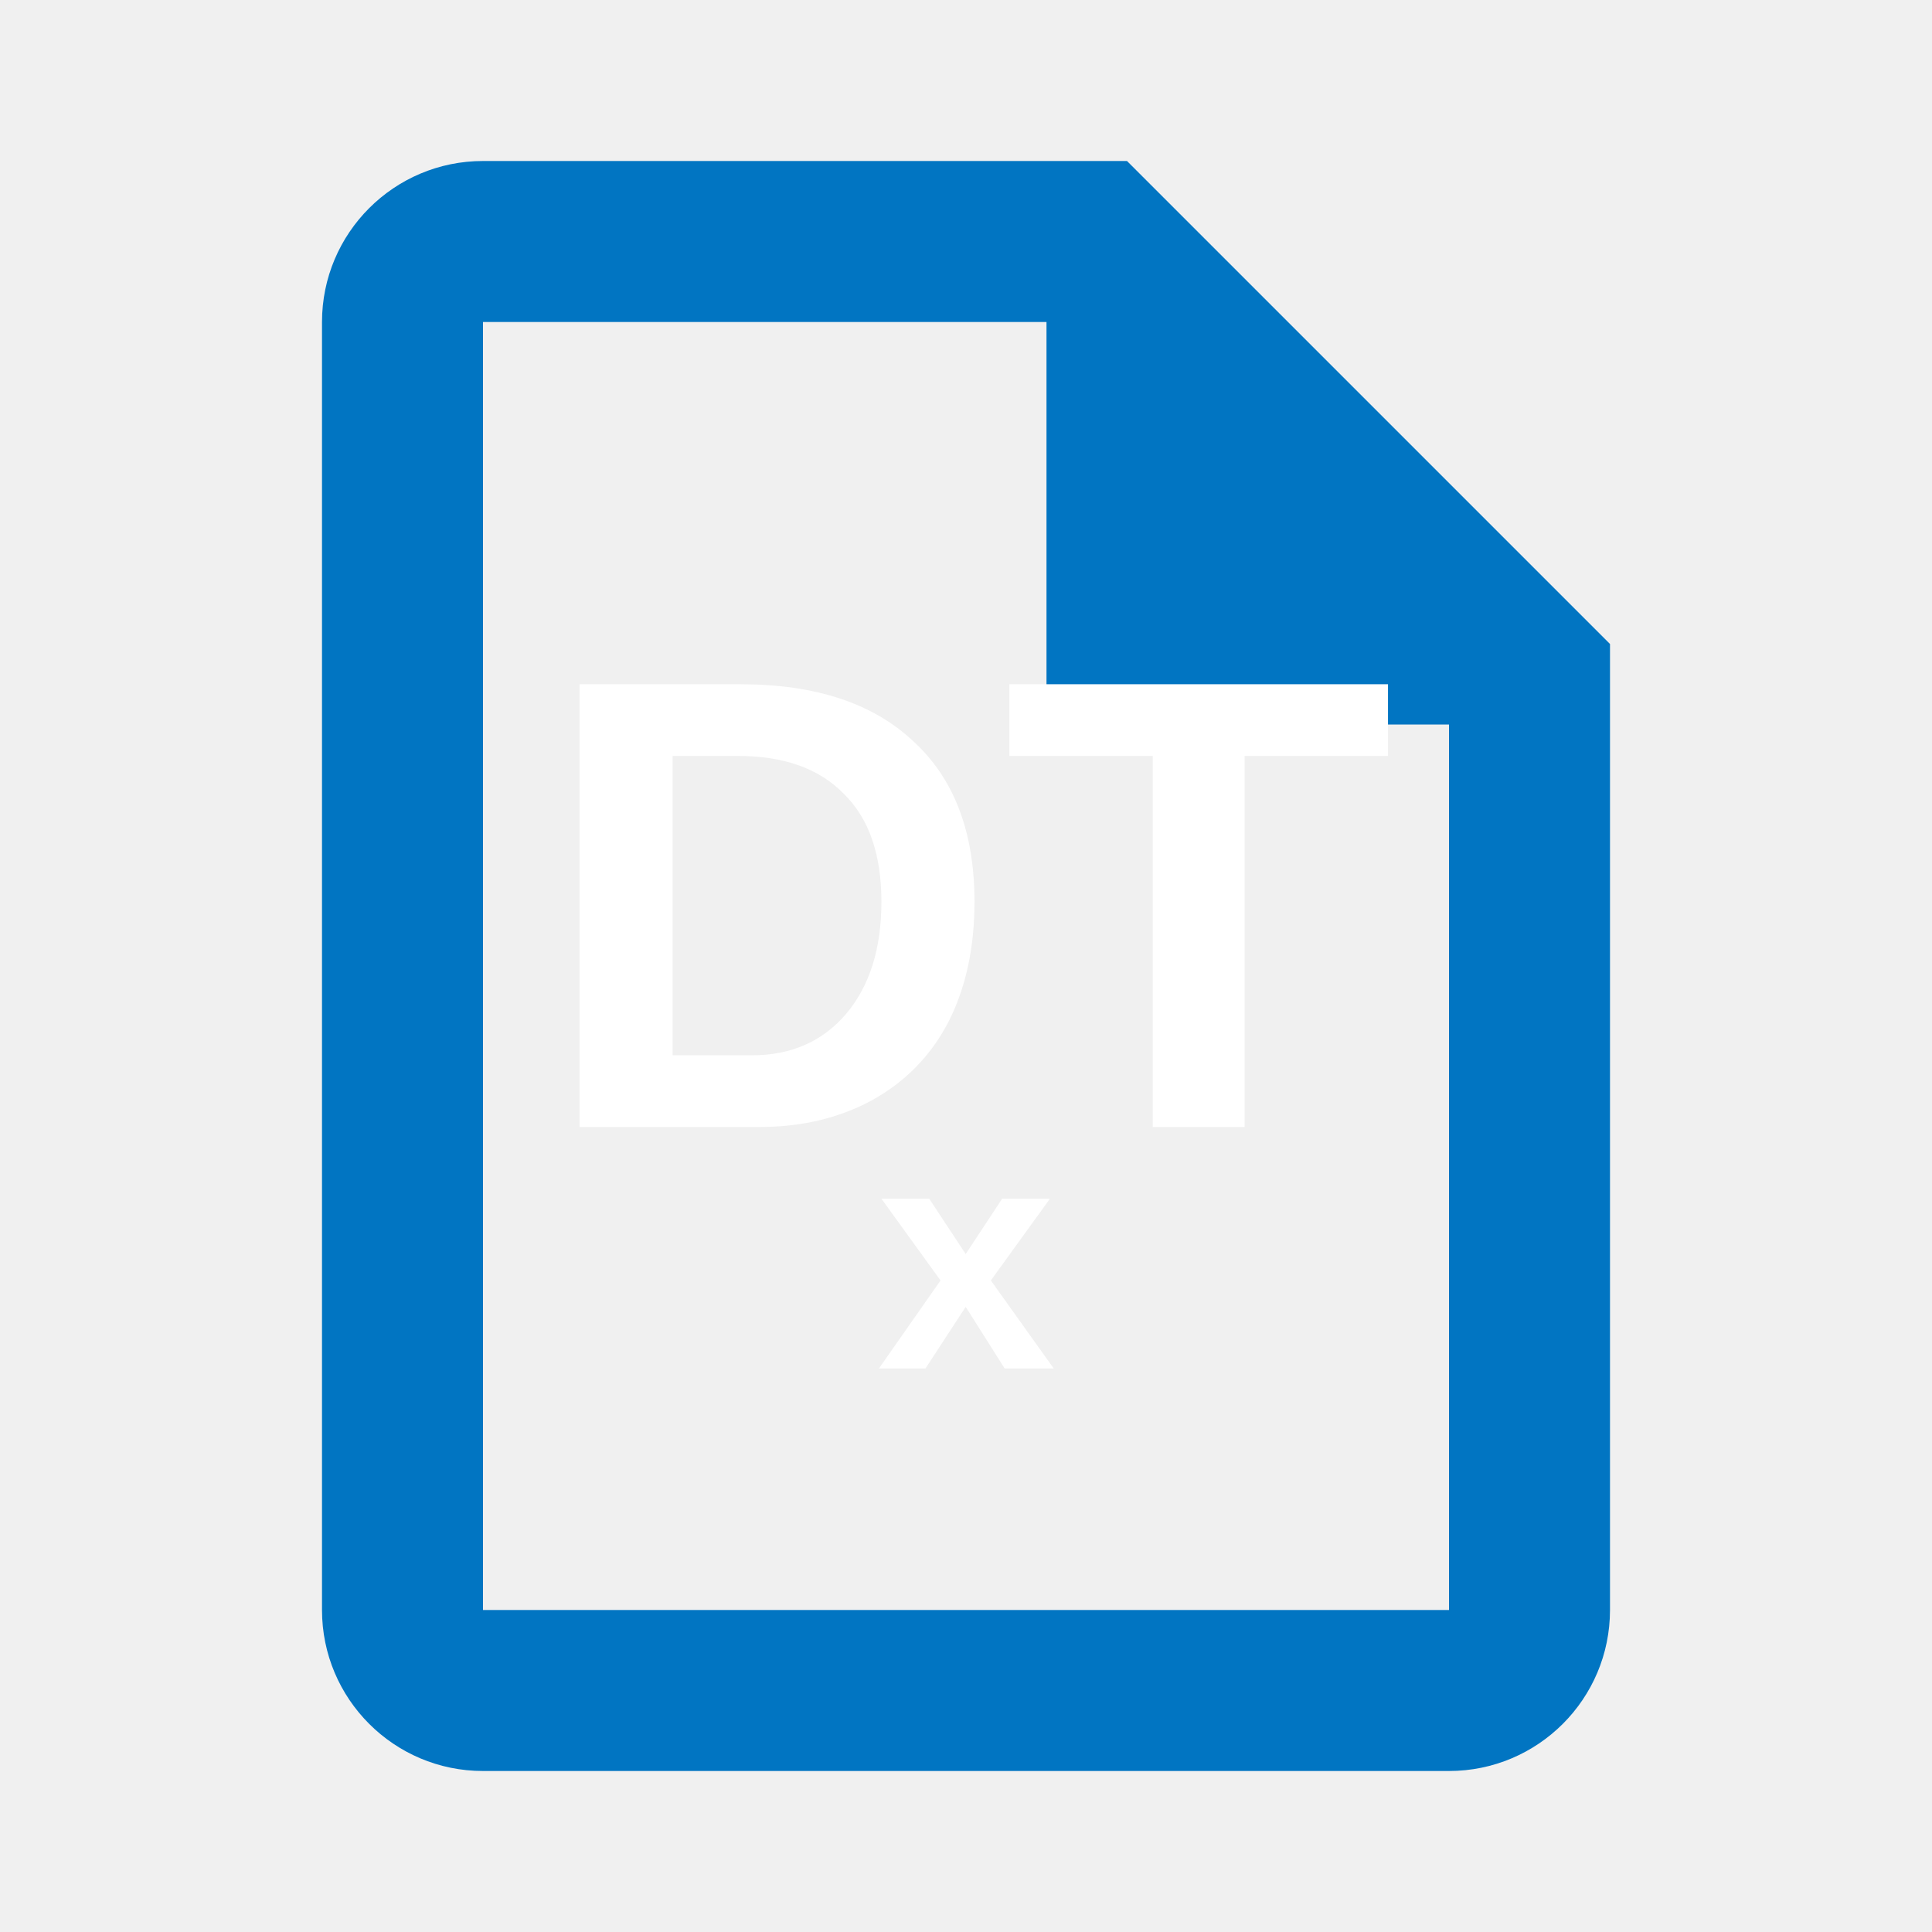
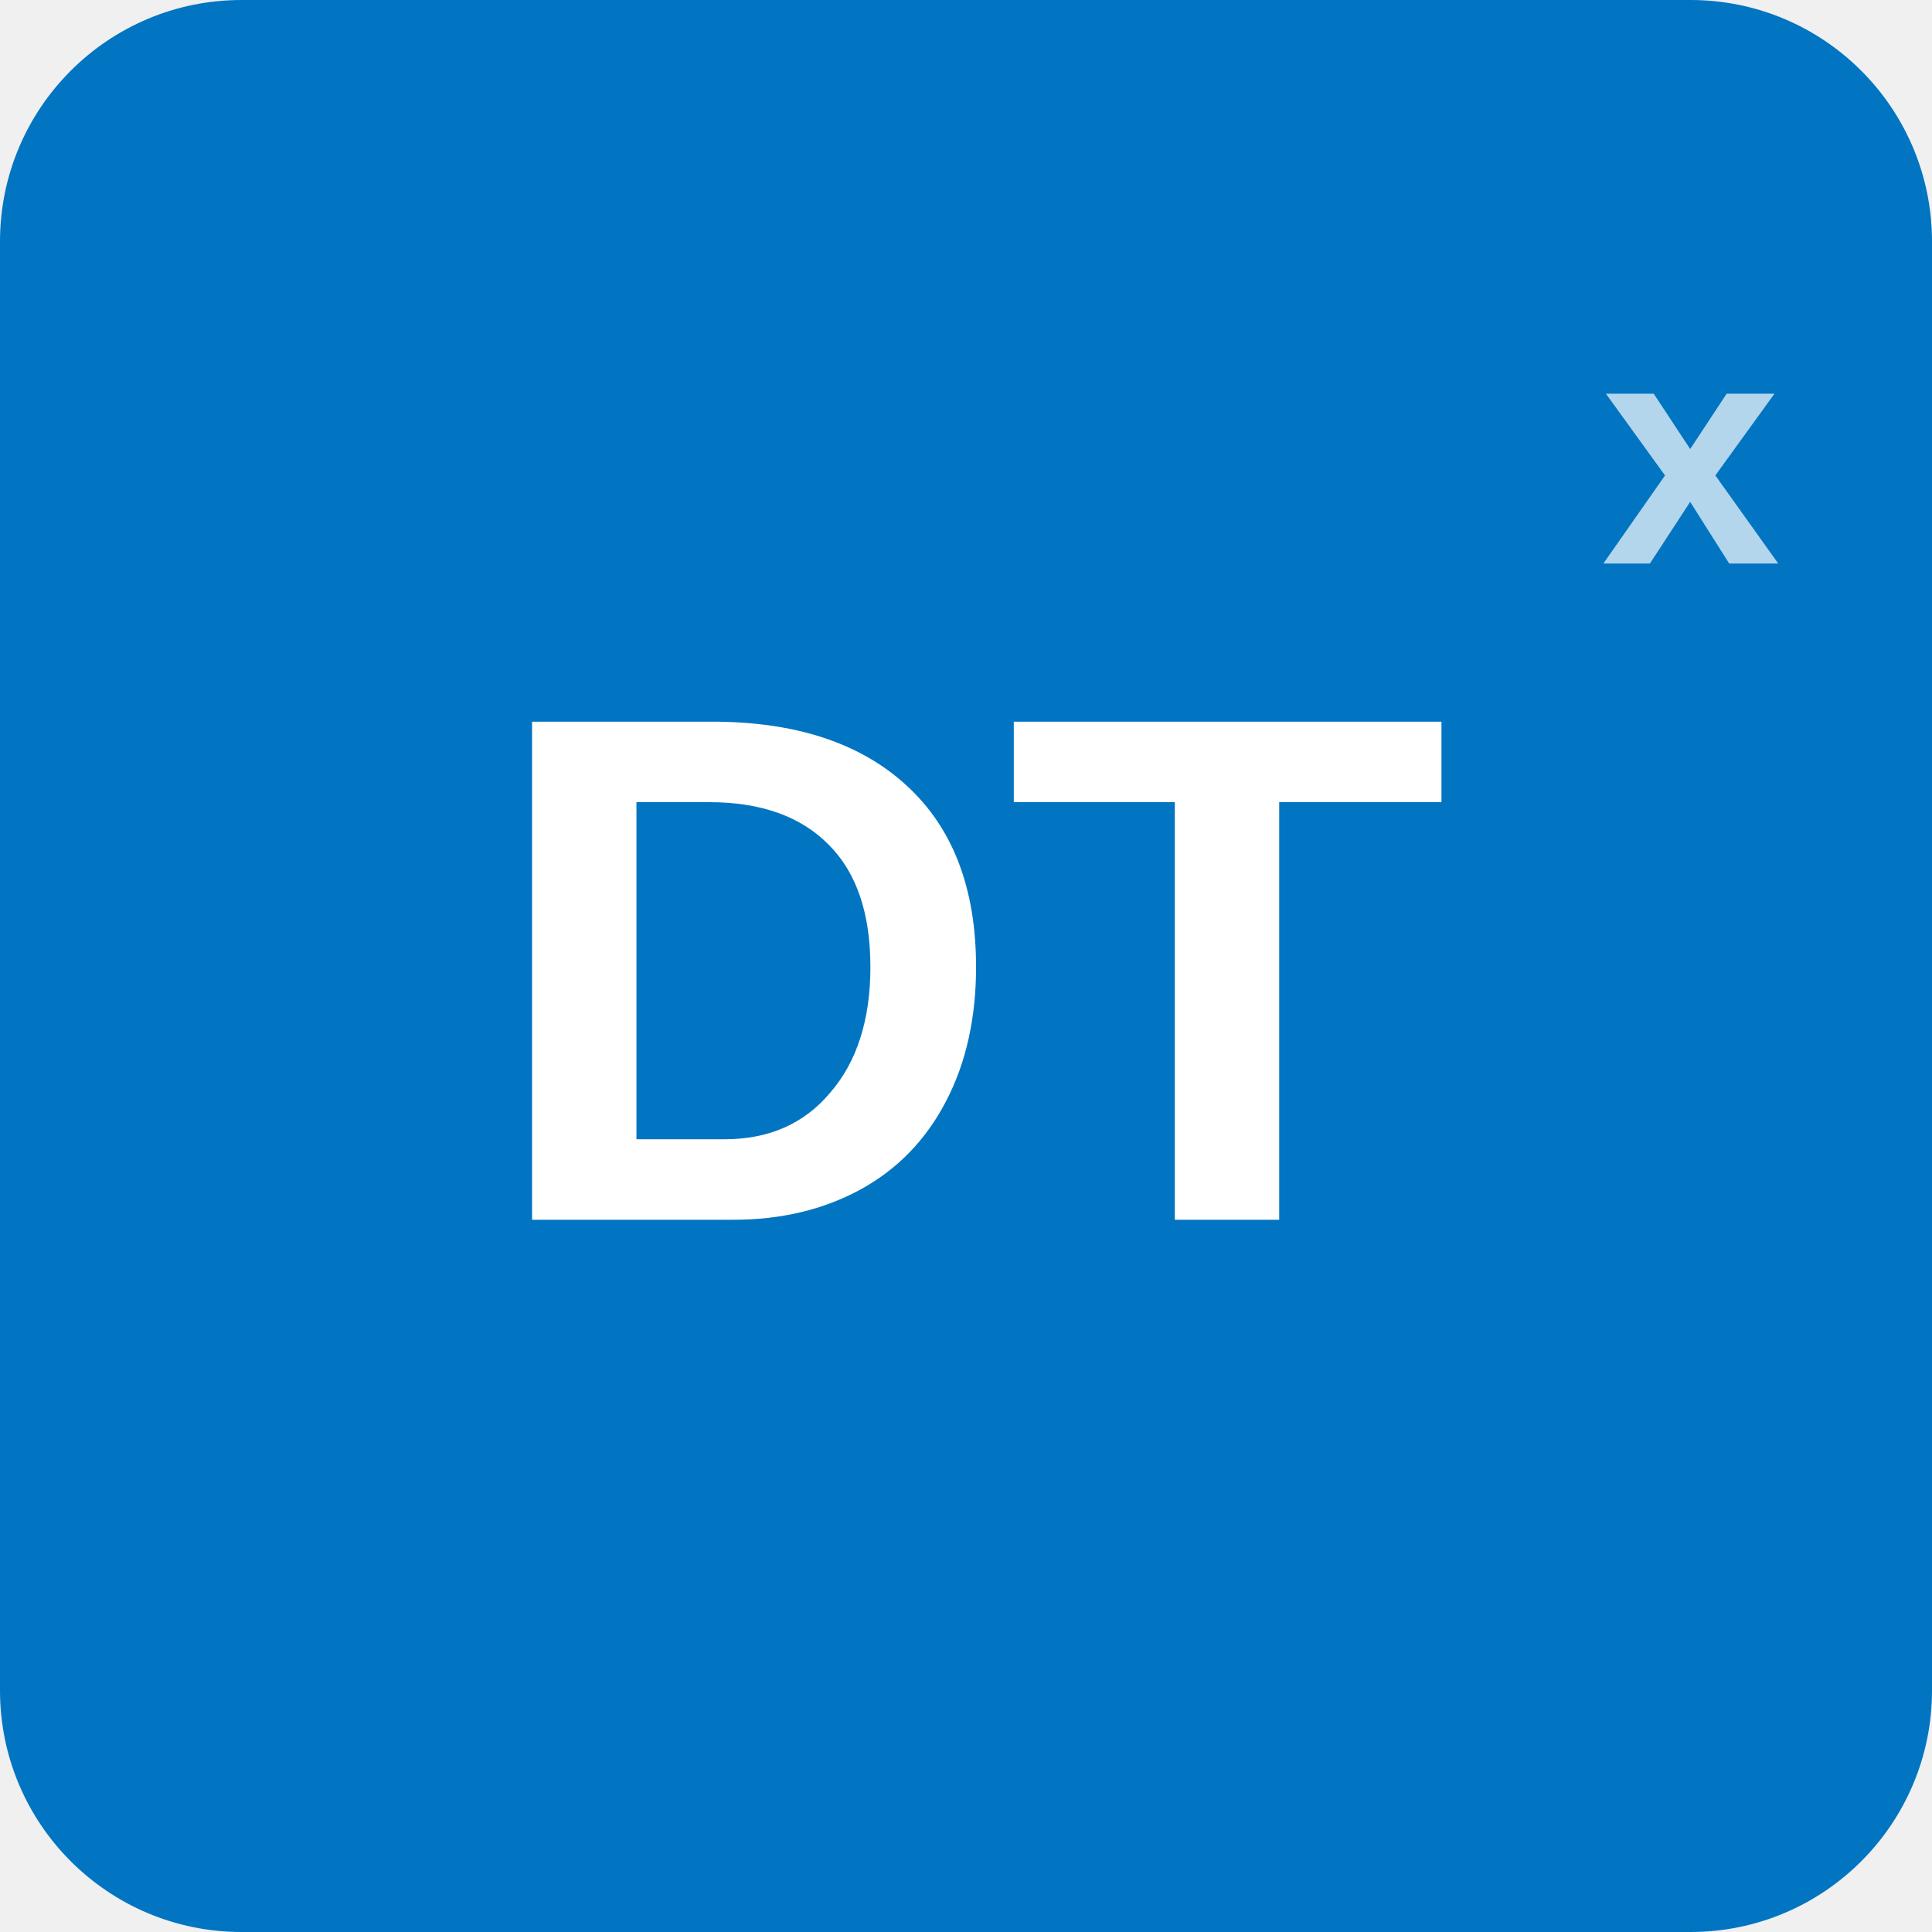
<svg xmlns="http://www.w3.org/2000/svg" viewBox="0 0 24 24" width="16" height="16">
-   <path fill="#0175c2" d="M14,2H6A2,2 0 0,0 4,4V20A2,2 0 0,0 6,22H18A2,2 0 0,0 20,20V8L14,2M18,20H6V4H13V9H18V20Z" />
-   <text x="12" y="14" text-anchor="middle" fill="#ffffff" font-family="Arial, sans-serif" font-size="8" font-weight="bold">DT</text>
-   <text x="12" y="17" text-anchor="middle" fill="#ffffff" font-family="Arial, sans-serif" font-size="4" font-weight="bold">x</text>
+   <rect x="0" y="0" width="24" height="24" fill="#0175c2" rx="3" ry="3" />
+   <text x="12" y="15.15" text-anchor="middle" fill="#ffffff" font-family="Arial, sans-serif" font-size="9" font-weight="bold">DT</text>
+   <text x="21" y="7" text-anchor="middle" fill="#ffffff" font-family="Arial, sans-serif" font-size="4" font-weight="bold" opacity="0.7">x</text>
</svg>
